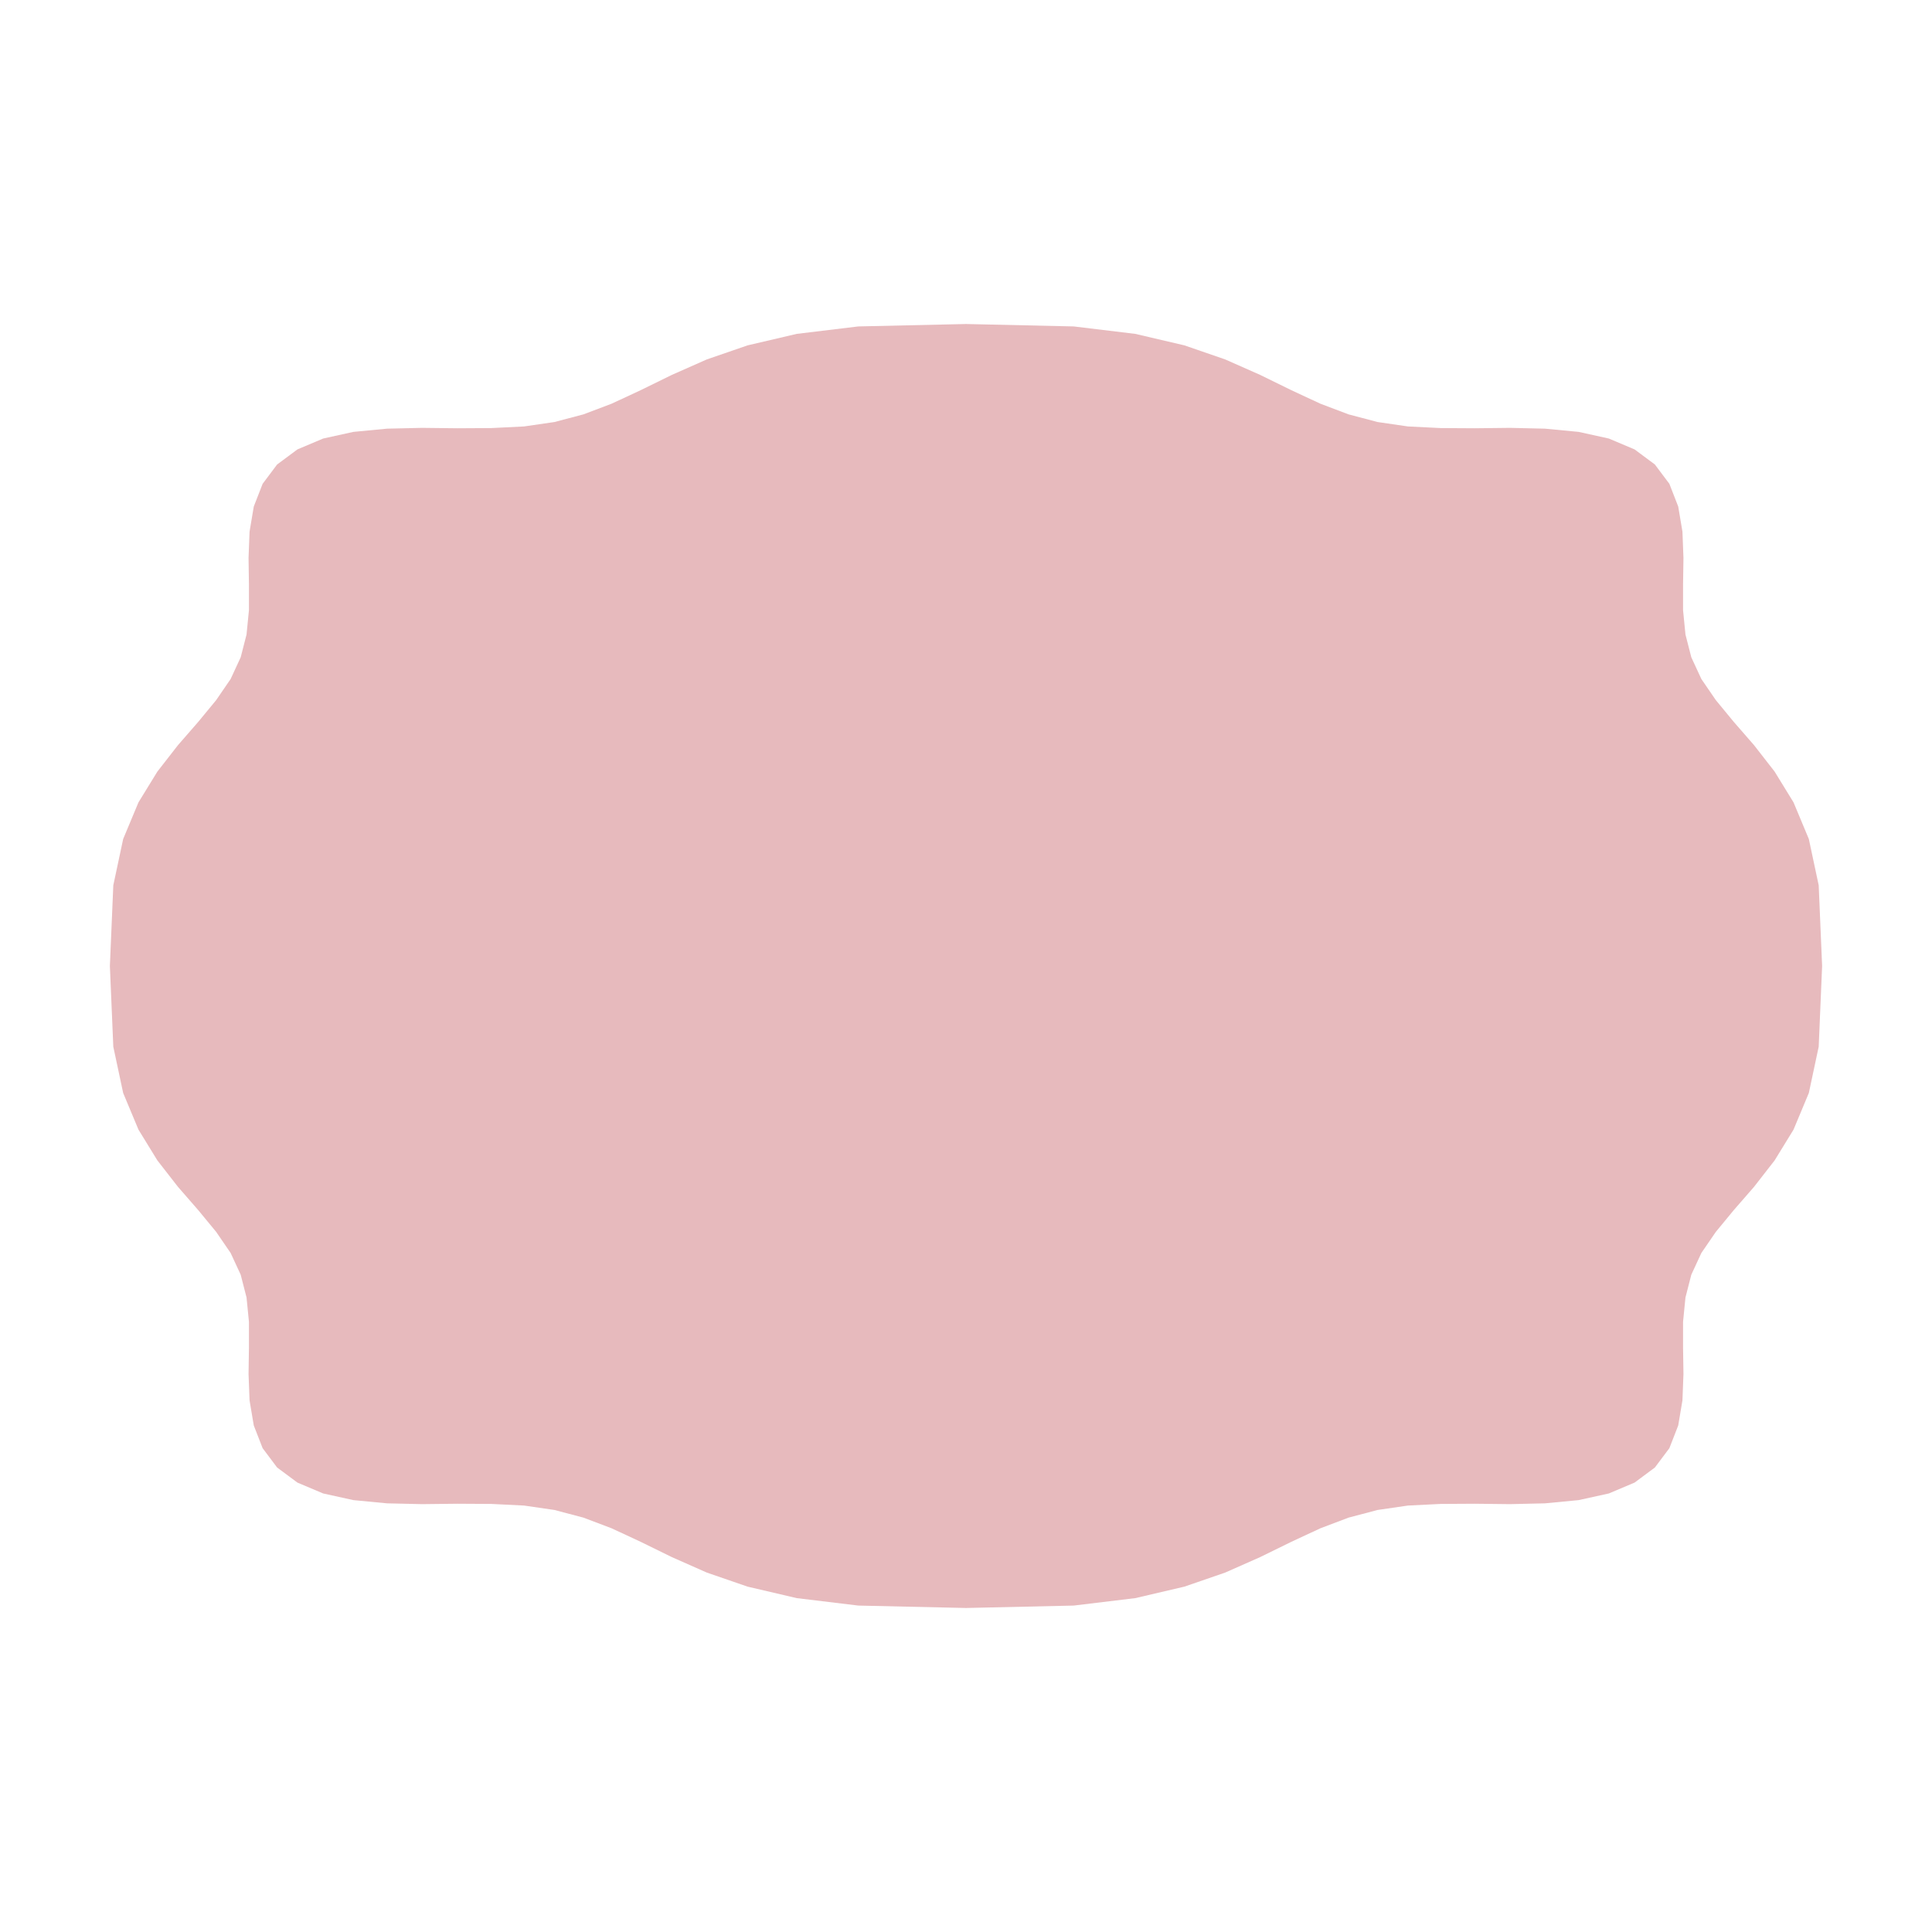
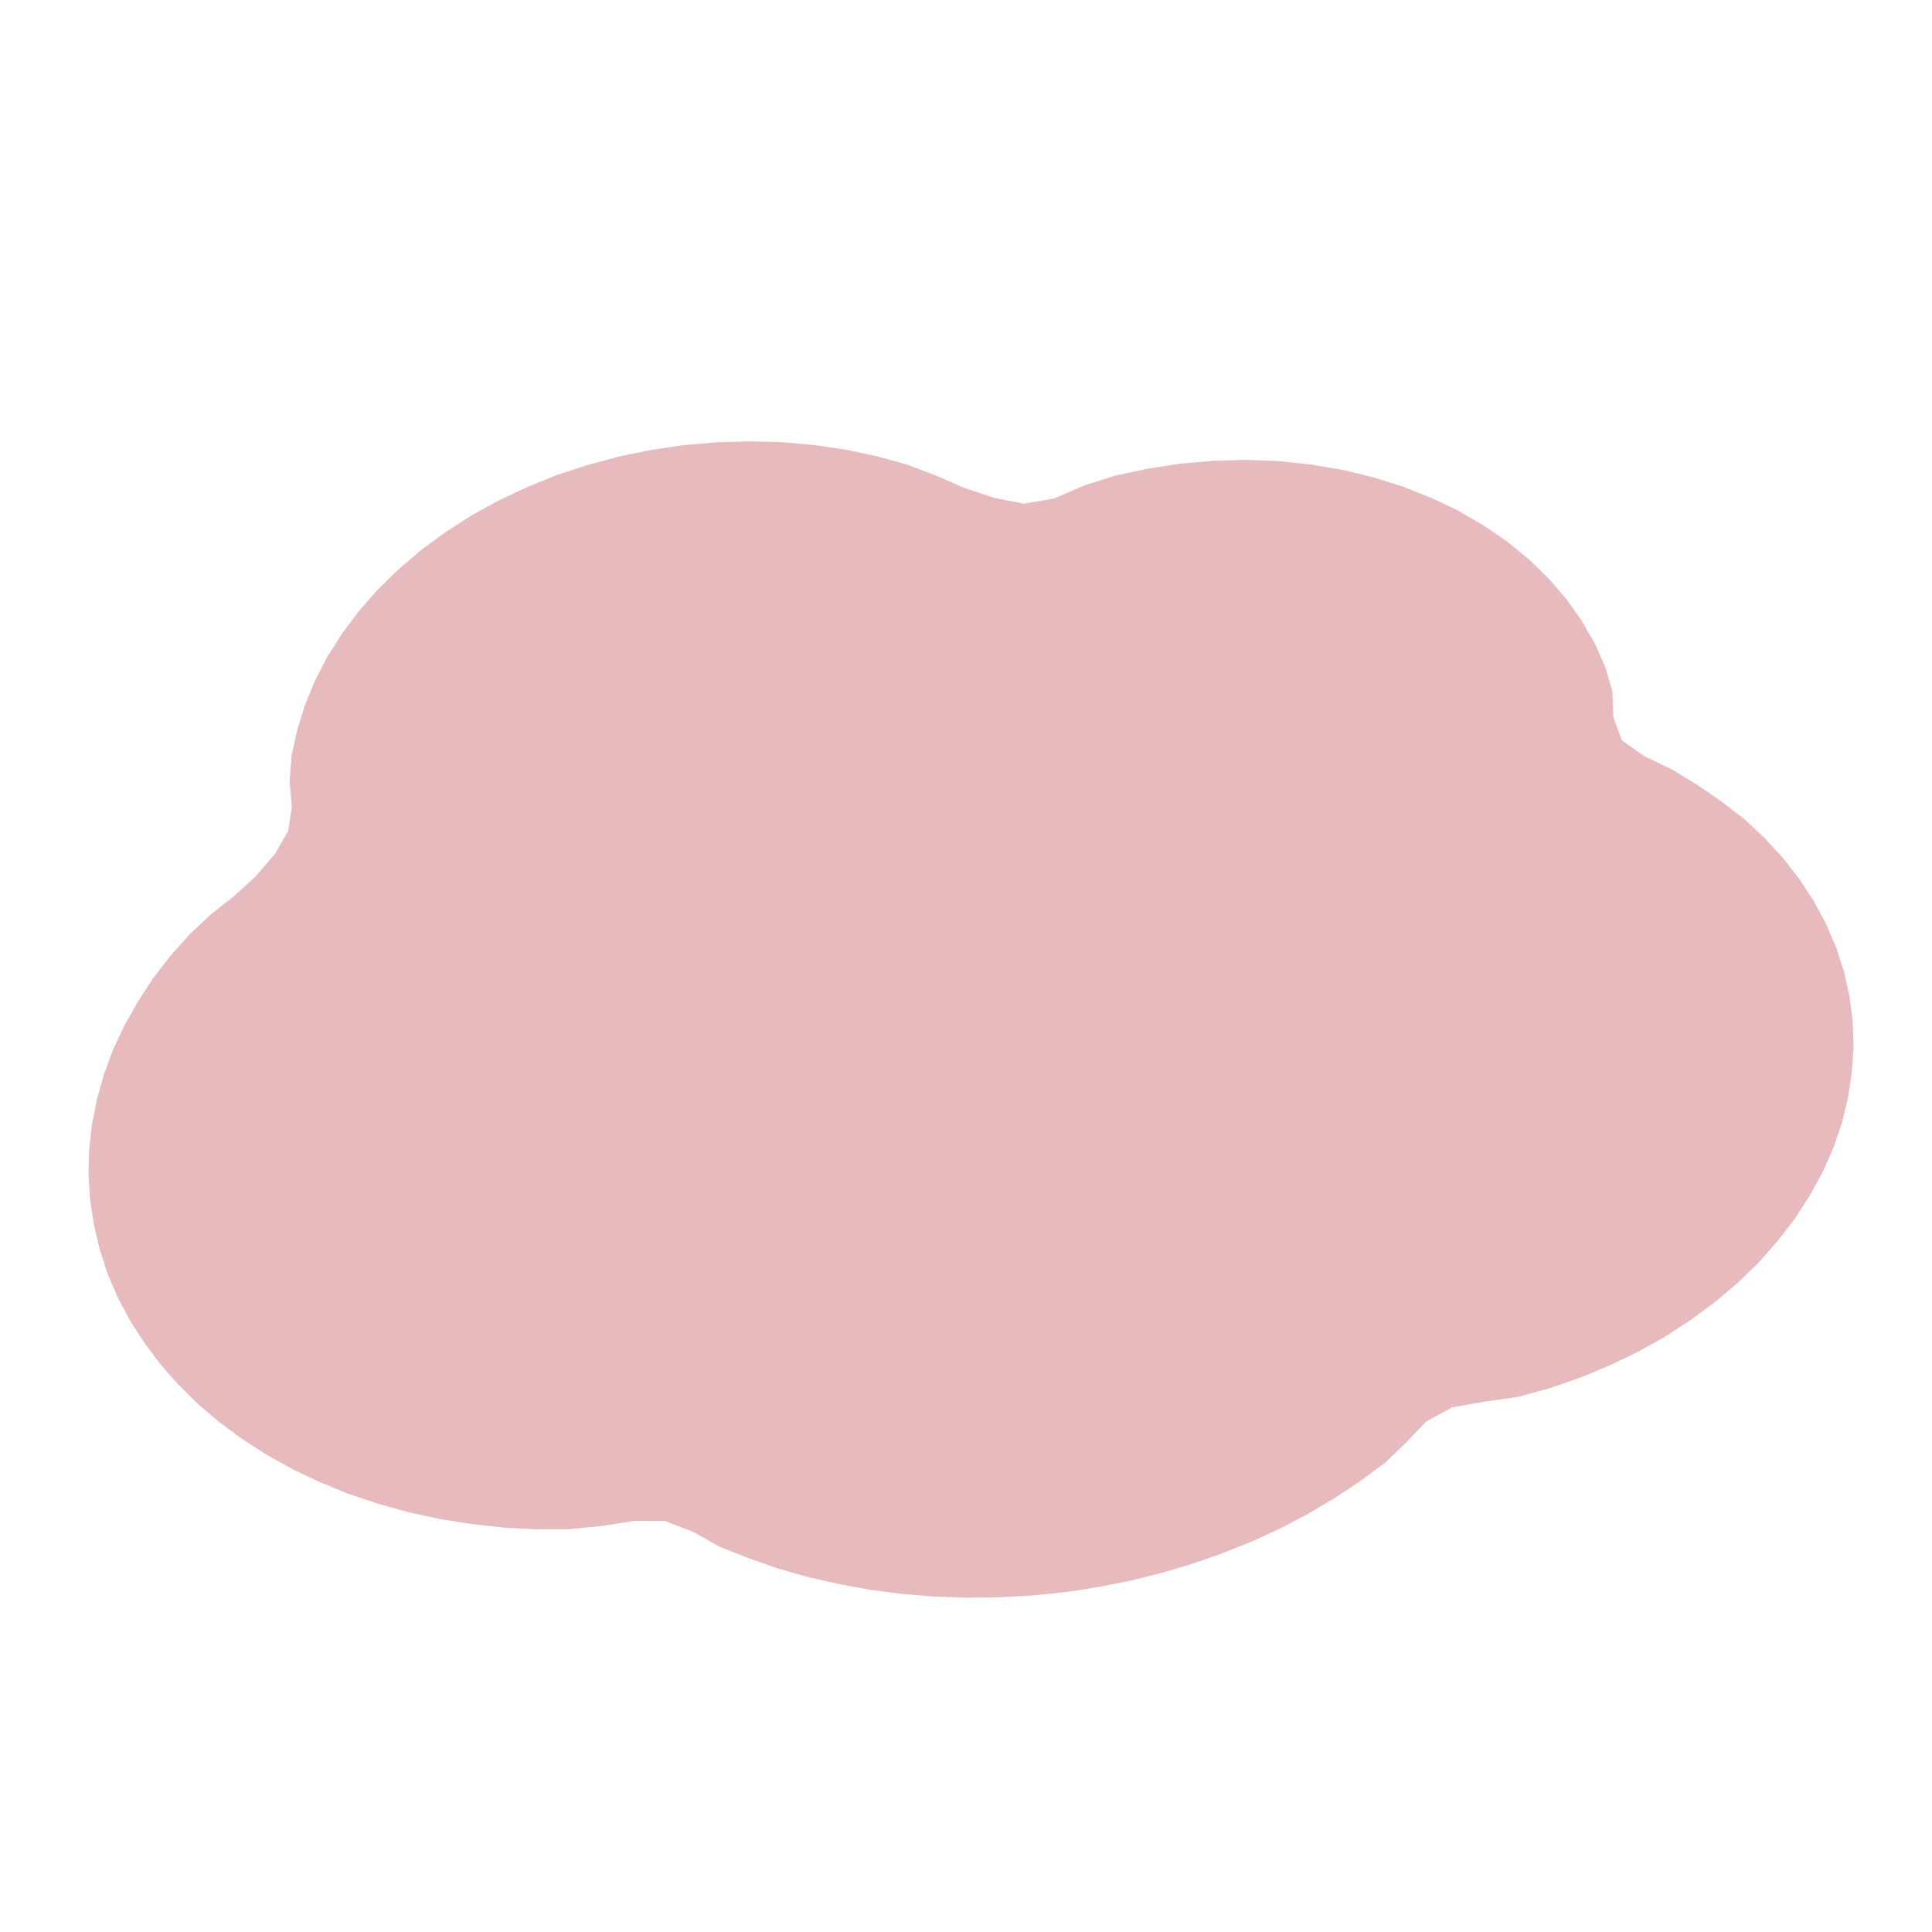
<svg xmlns="http://www.w3.org/2000/svg" viewBox="0 0 96 96" width="96" height="96">
-   <path id="govde" d="M90.54 48.00 L90.37 52.01 L89.88 54.31 L89.12 56.13 L88.18 57.66 L87.16 58.97 L86.15 60.13 L85.26 61.21 L84.54 62.26 L84.04 63.34 L83.75 64.47 L83.63 65.68 L83.63 66.96 L83.65 68.27 L83.60 69.58 L83.39 70.83 L82.95 71.96 L82.23 72.92 L81.22 73.67 L79.94 74.21 L78.44 74.54 L76.77 74.70 L75.03 74.74 L73.28 74.72 L71.58 74.73 L69.96 74.81 L68.45 75.03 L67.01 75.41 L65.61 75.94 L64.17 76.61 L62.62 77.37 L60.88 78.14 L58.85 78.84 L56.41 79.41 L53.35 79.78 L48.00 79.90 L42.65 79.78 L39.59 79.41 L37.15 78.84 L35.12 78.14 L33.38 77.37 L31.83 76.61 L30.39 75.94 L28.99 75.41 L27.55 75.03 L26.04 74.81 L24.42 74.73 L22.72 74.72 L20.97 74.74 L19.23 74.70 L17.56 74.54 L16.06 74.21 L14.78 73.67 L13.77 72.92 L13.05 71.96 L12.61 70.83 L12.40 69.58 L12.35 68.27 L12.37 66.96 L12.37 65.68 L12.25 64.47 L11.96 63.34 L11.46 62.26 L10.74 61.21 L9.85 60.13 L8.84 58.97 L7.82 57.66 L6.88 56.13 L6.12 54.31 L5.63 52.01 L5.46 48.00 L5.63 43.99 L6.12 41.69 L6.88 39.87 L7.82 38.34 L8.84 37.03 L9.85 35.87 L10.74 34.79 L11.46 33.74 L11.96 32.66 L12.25 31.53 L12.37 30.32 L12.37 29.04 L12.35 27.73 L12.40 26.42 L12.61 25.17 L13.05 24.04 L13.77 23.08 L14.78 22.33 L16.06 21.79 L17.56 21.46 L19.23 21.30 L20.97 21.26 L22.72 21.28 L24.42 21.27 L26.04 21.19 L27.55 20.97 L28.99 20.59 L30.39 20.06 L31.83 19.39 L33.38 18.63 L35.12 17.86 L37.15 17.16 L39.59 16.59 L42.65 16.22 L48.00 16.10 L53.35 16.22 L56.41 16.59 L58.85 17.16 L60.88 17.86 L62.62 18.63 L64.17 19.39 L65.61 20.06 L67.01 20.59 L68.45 20.97 L69.96 21.19 L71.58 21.27 L73.28 21.28 L75.03 21.26 L76.77 21.30 L78.44 21.46 L79.94 21.79 L81.22 22.33 L82.23 23.08 L82.95 24.04 L83.39 25.17 L83.60 26.42 L83.65 27.73 L83.63 29.04 L83.63 30.32 L83.75 31.53 L84.04 32.66 L84.54 33.74 L85.26 34.79 L86.15 35.87 L87.16 37.03 L88.18 38.34 L89.12 39.87 L89.88 41.69 L90.37 43.99 Z" fill="#E7BABD" />
+   <path id="govde" d="M89.41 43.68 L90.13 44.78 L90.74 45.92 L91.24 47.09 L91.63 48.29 L91.90 49.52 L92.06 50.76 L92.10 52.01 L92.02 53.27 L91.83 54.53 L91.53 55.78 L91.11 57.01 L90.58 58.21 L89.93 59.40 L89.19 60.55 L88.34 61.65 L87.40 62.72 L86.36 63.73 L85.23 64.69 L84.02 65.58 L82.75 66.41 L81.39 67.17 L79.98 67.85 L78.51 68.46 L77.00 68.98 L75.43 69.41 L73.75 69.65 L72.16 69.93 L70.87 70.63 L69.88 71.67 L68.83 72.68 L67.62 73.57 L66.35 74.42 L65.03 75.20 L63.65 75.93 L62.22 76.59 L60.74 77.18 L59.23 77.71 L57.68 78.17 L56.10 78.56 L54.51 78.87 L52.89 79.12 L51.27 79.28 L49.64 79.37 L48.01 79.39 L46.40 79.33 L44.79 79.20 L43.20 78.99 L41.63 78.70 L40.10 78.35 L38.60 77.92 L37.15 77.41 L35.74 76.85 L34.45 76.12 L33.05 75.58 L31.53 75.57 L29.87 75.83 L28.21 75.99 L26.59 75.99 L24.97 75.90 L23.37 75.72 L21.80 75.47 L20.25 75.13 L18.75 74.71 L17.29 74.22 L15.88 73.64 L14.54 73.00 L13.25 72.29 L12.03 71.50 L10.89 70.66 L9.82 69.75 L8.85 68.79 L7.96 67.78 L7.16 66.71 L6.46 65.61 L5.85 64.47 L5.35 63.30 L4.96 62.10 L4.67 60.87 L4.48 59.63 L4.40 58.38 L4.43 57.12 L4.57 55.87 L4.82 54.62 L5.17 53.37 L5.62 52.15 L6.19 50.94 L6.85 49.77 L7.60 48.62 L8.46 47.51 L9.40 46.45 L10.47 45.44 L11.67 44.49 L12.71 43.54 L13.66 42.43 L14.32 41.30 L14.50 40.09 L14.39 38.82 L14.49 37.56 L14.76 36.31 L15.14 35.07 L15.64 33.85 L16.25 32.66 L16.98 31.51 L17.81 30.39 L18.75 29.32 L19.78 28.31 L20.90 27.35 L22.11 26.46 L23.40 25.63 L24.75 24.88 L26.18 24.21 L27.65 23.61 L29.18 23.11 L30.74 22.69 L32.34 22.36 L33.95 22.12 L35.57 21.98 L37.20 21.93 L38.82 21.97 L40.43 22.11 L42.01 22.34 L43.56 22.67 L45.06 23.08 L46.51 23.63 L47.90 24.24 L49.37 24.73 L50.88 25.03 L52.38 24.77 L53.88 24.12 L55.43 23.63 L57.02 23.29 L58.63 23.04 L60.26 22.90 L61.89 22.85 L63.51 22.91 L65.11 23.08 L66.68 23.34 L68.21 23.71 L69.68 24.17 L71.10 24.73 L72.45 25.37 L73.72 26.11 L74.90 26.92 L75.99 27.81 L76.97 28.77 L77.85 29.79 L78.61 30.87 L79.25 31.99 L79.77 33.16 L80.12 34.37 L80.17 35.64 L80.59 36.79 L81.68 37.56 L83.09 38.24 L84.35 39.01 L85.53 39.82 L86.66 40.69 L87.67 41.63 L88.59 42.63 Z" fill="#E7BABD" />
</svg>
